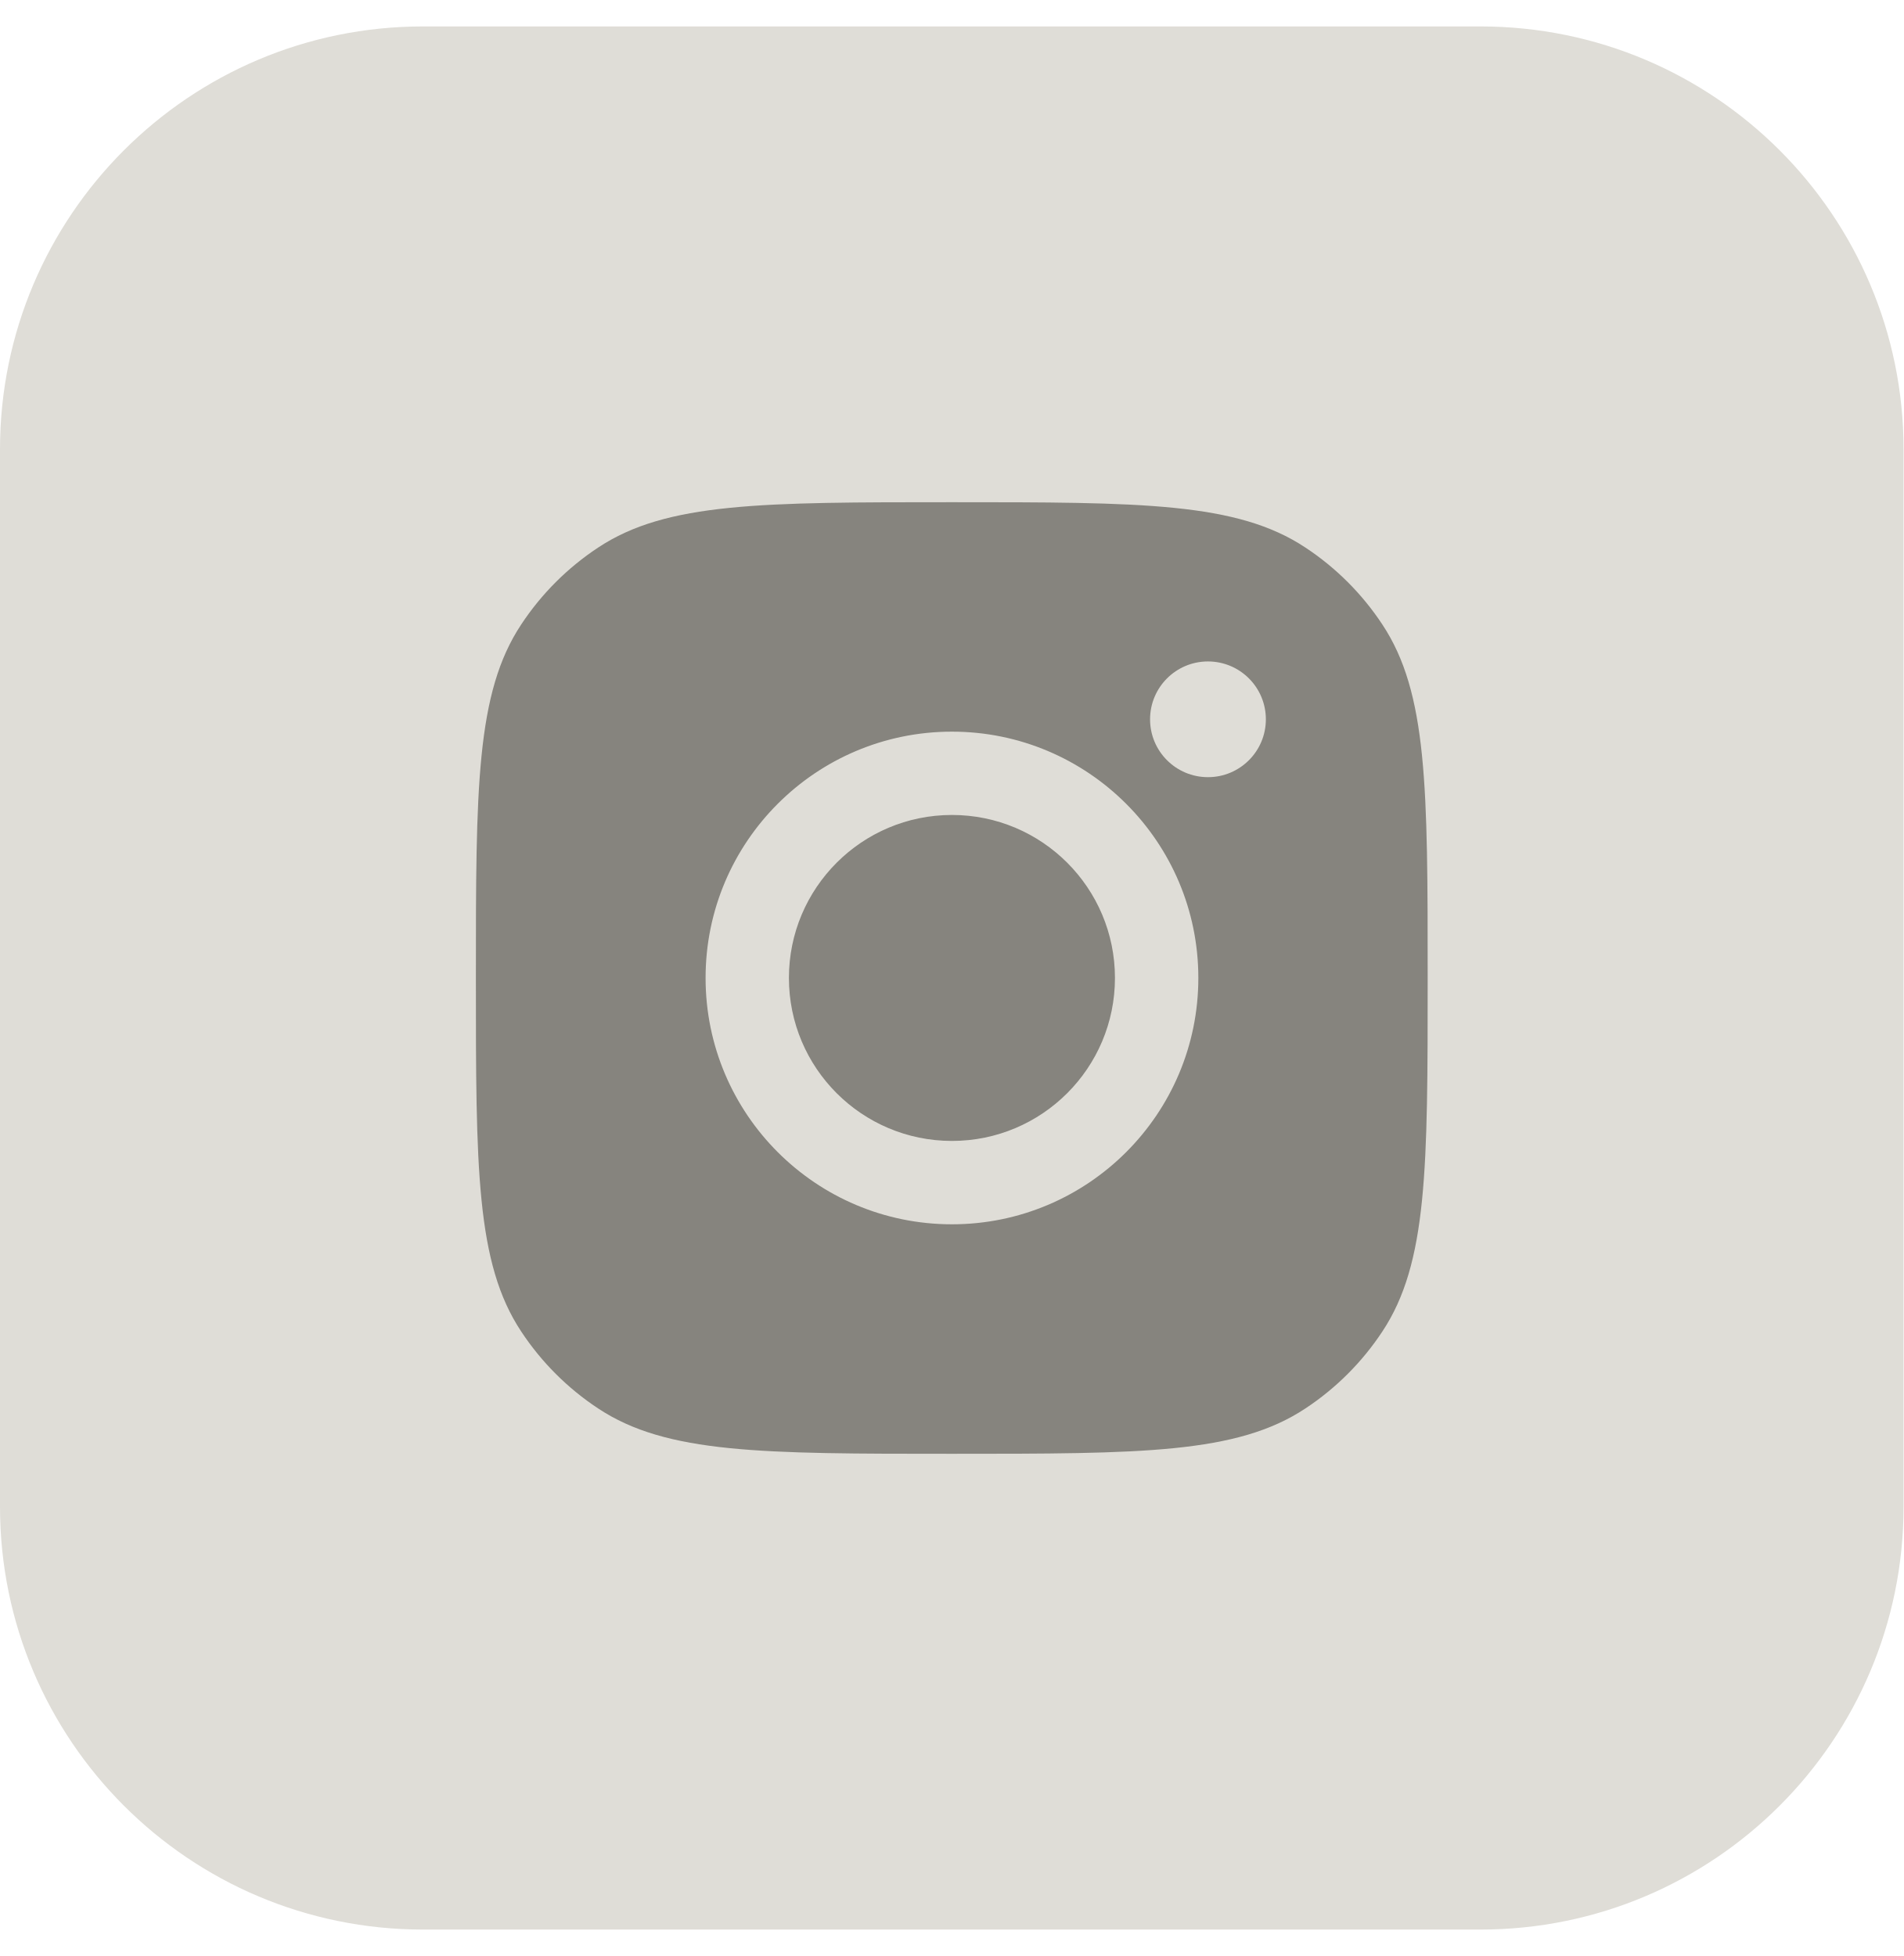
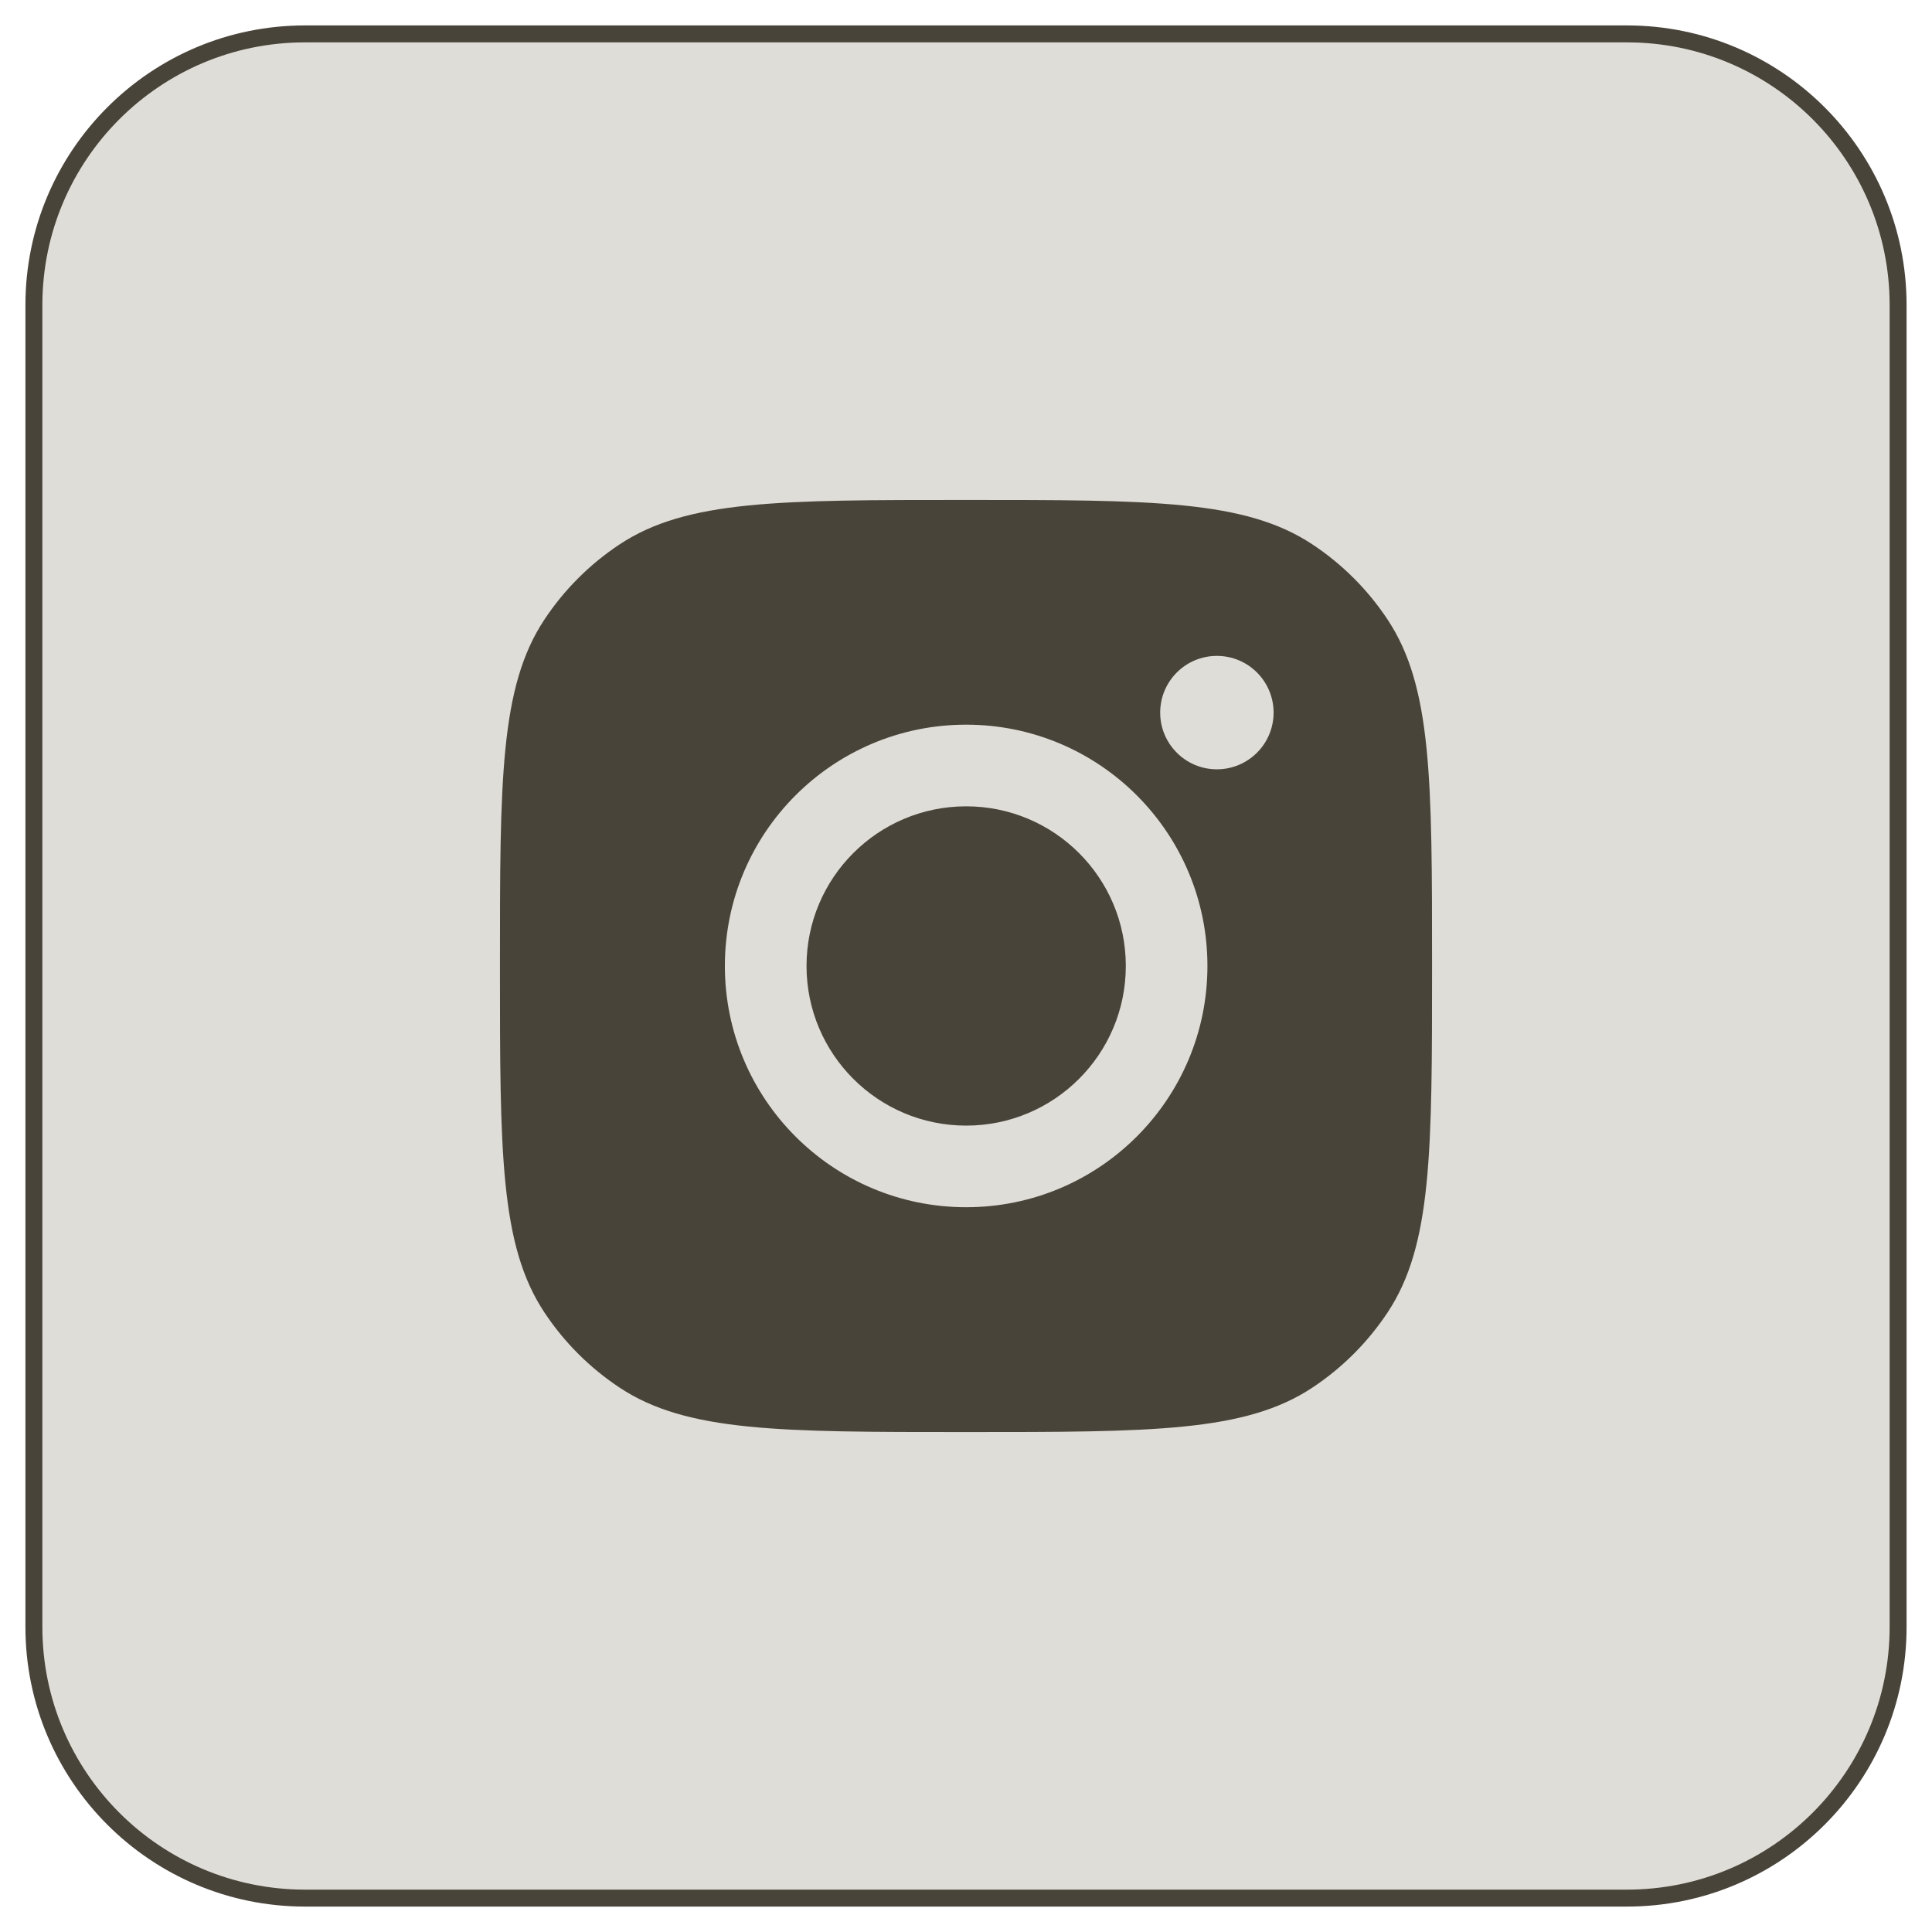
- <svg xmlns="http://www.w3.org/2000/svg" width="36" height="37" viewBox="0 0 36 37" fill="none">
-   <rect y="0.5" width="36" height="36" rx="8" fill="#DFDDD7" />
-   <path fill-rule="evenodd" clip-rule="evenodd" d="M9 18.5C9 14.905 9 13.107 9.857 11.813C10.239 11.234 10.734 10.739 11.313 10.357C12.607 9.5 14.405 9.5 18 9.5C21.595 9.5 23.393 9.5 24.687 10.357C25.266 10.739 25.761 11.234 26.143 11.813C27 13.107 27 14.905 27 18.5C27 22.095 27 23.893 26.143 25.187C25.761 25.766 25.266 26.261 24.687 26.643C23.393 27.5 21.595 27.5 18 27.5C14.405 27.5 12.607 27.5 11.313 26.643C10.734 26.261 10.239 25.766 9.857 25.187C9 23.893 9 22.095 9 18.5ZM22.663 18.499C22.663 21.073 20.576 23.159 18.003 23.159C15.43 23.159 13.344 21.073 13.344 18.499C13.344 15.926 15.43 13.84 18.003 13.84C20.576 13.84 22.663 15.926 22.663 18.499ZM18.003 21.582C19.706 21.582 21.086 20.202 21.086 18.499C21.086 16.797 19.706 15.416 18.003 15.416C16.3 15.416 14.92 16.797 14.92 18.499C14.92 20.202 16.3 21.582 18.003 21.582ZM22.845 14.701C23.45 14.701 23.94 14.211 23.94 13.607C23.94 13.002 23.45 12.512 22.845 12.512C22.24 12.512 21.75 13.002 21.75 13.607C21.75 14.211 22.24 14.701 22.845 14.701Z" fill="#86847E" />
+ <svg xmlns="http://www.w3.org/2000/svg" width="57" height="57" viewBox="0 0 57 57" fill="none">
+   <rect x="1" y="1" width="55" height="55" rx="8" fill="#DFDDD7" stroke="#49443A" stroke-width="0.5" />
+   <path fill-rule="evenodd" clip-rule="evenodd" d="M14.75 28.5C14.75 23.007 14.75 20.261 16.059 18.283C16.643 17.4 17.4 16.643 18.283 16.059C20.261 14.75 23.007 14.75 28.5 14.75C33.993 14.75 36.739 14.75 38.717 16.059C39.6 16.643 40.357 17.4 40.941 18.283C42.25 20.261 42.25 23.007 42.25 28.5C42.25 33.993 42.25 36.739 40.941 38.717C40.357 39.6 39.6 40.357 38.717 40.941C36.739 42.25 33.993 42.25 28.5 42.25C23.007 42.25 20.261 42.25 18.283 40.941C17.4 40.357 16.643 39.6 16.059 38.717C14.75 36.739 14.75 33.993 14.75 28.5ZM35.623 28.499C35.623 32.43 32.436 35.617 28.505 35.617C24.573 35.617 21.386 32.43 21.386 28.499C21.386 24.567 24.573 21.38 28.505 21.38C32.436 21.38 35.623 24.567 35.623 28.499ZM28.505 33.209C31.106 33.209 33.215 31.1 33.215 28.499C33.215 25.898 31.106 23.789 28.505 23.789C25.904 23.789 23.795 25.898 23.795 28.499C23.795 31.1 25.904 33.209 28.505 33.209ZM35.902 22.697C36.826 22.697 37.575 21.948 37.575 21.024C37.575 20.1 36.826 19.351 35.902 19.351C34.978 19.351 34.229 20.1 34.229 21.024C34.229 21.948 34.978 22.697 35.902 22.697Z" fill="#49443A" />
</svg>
